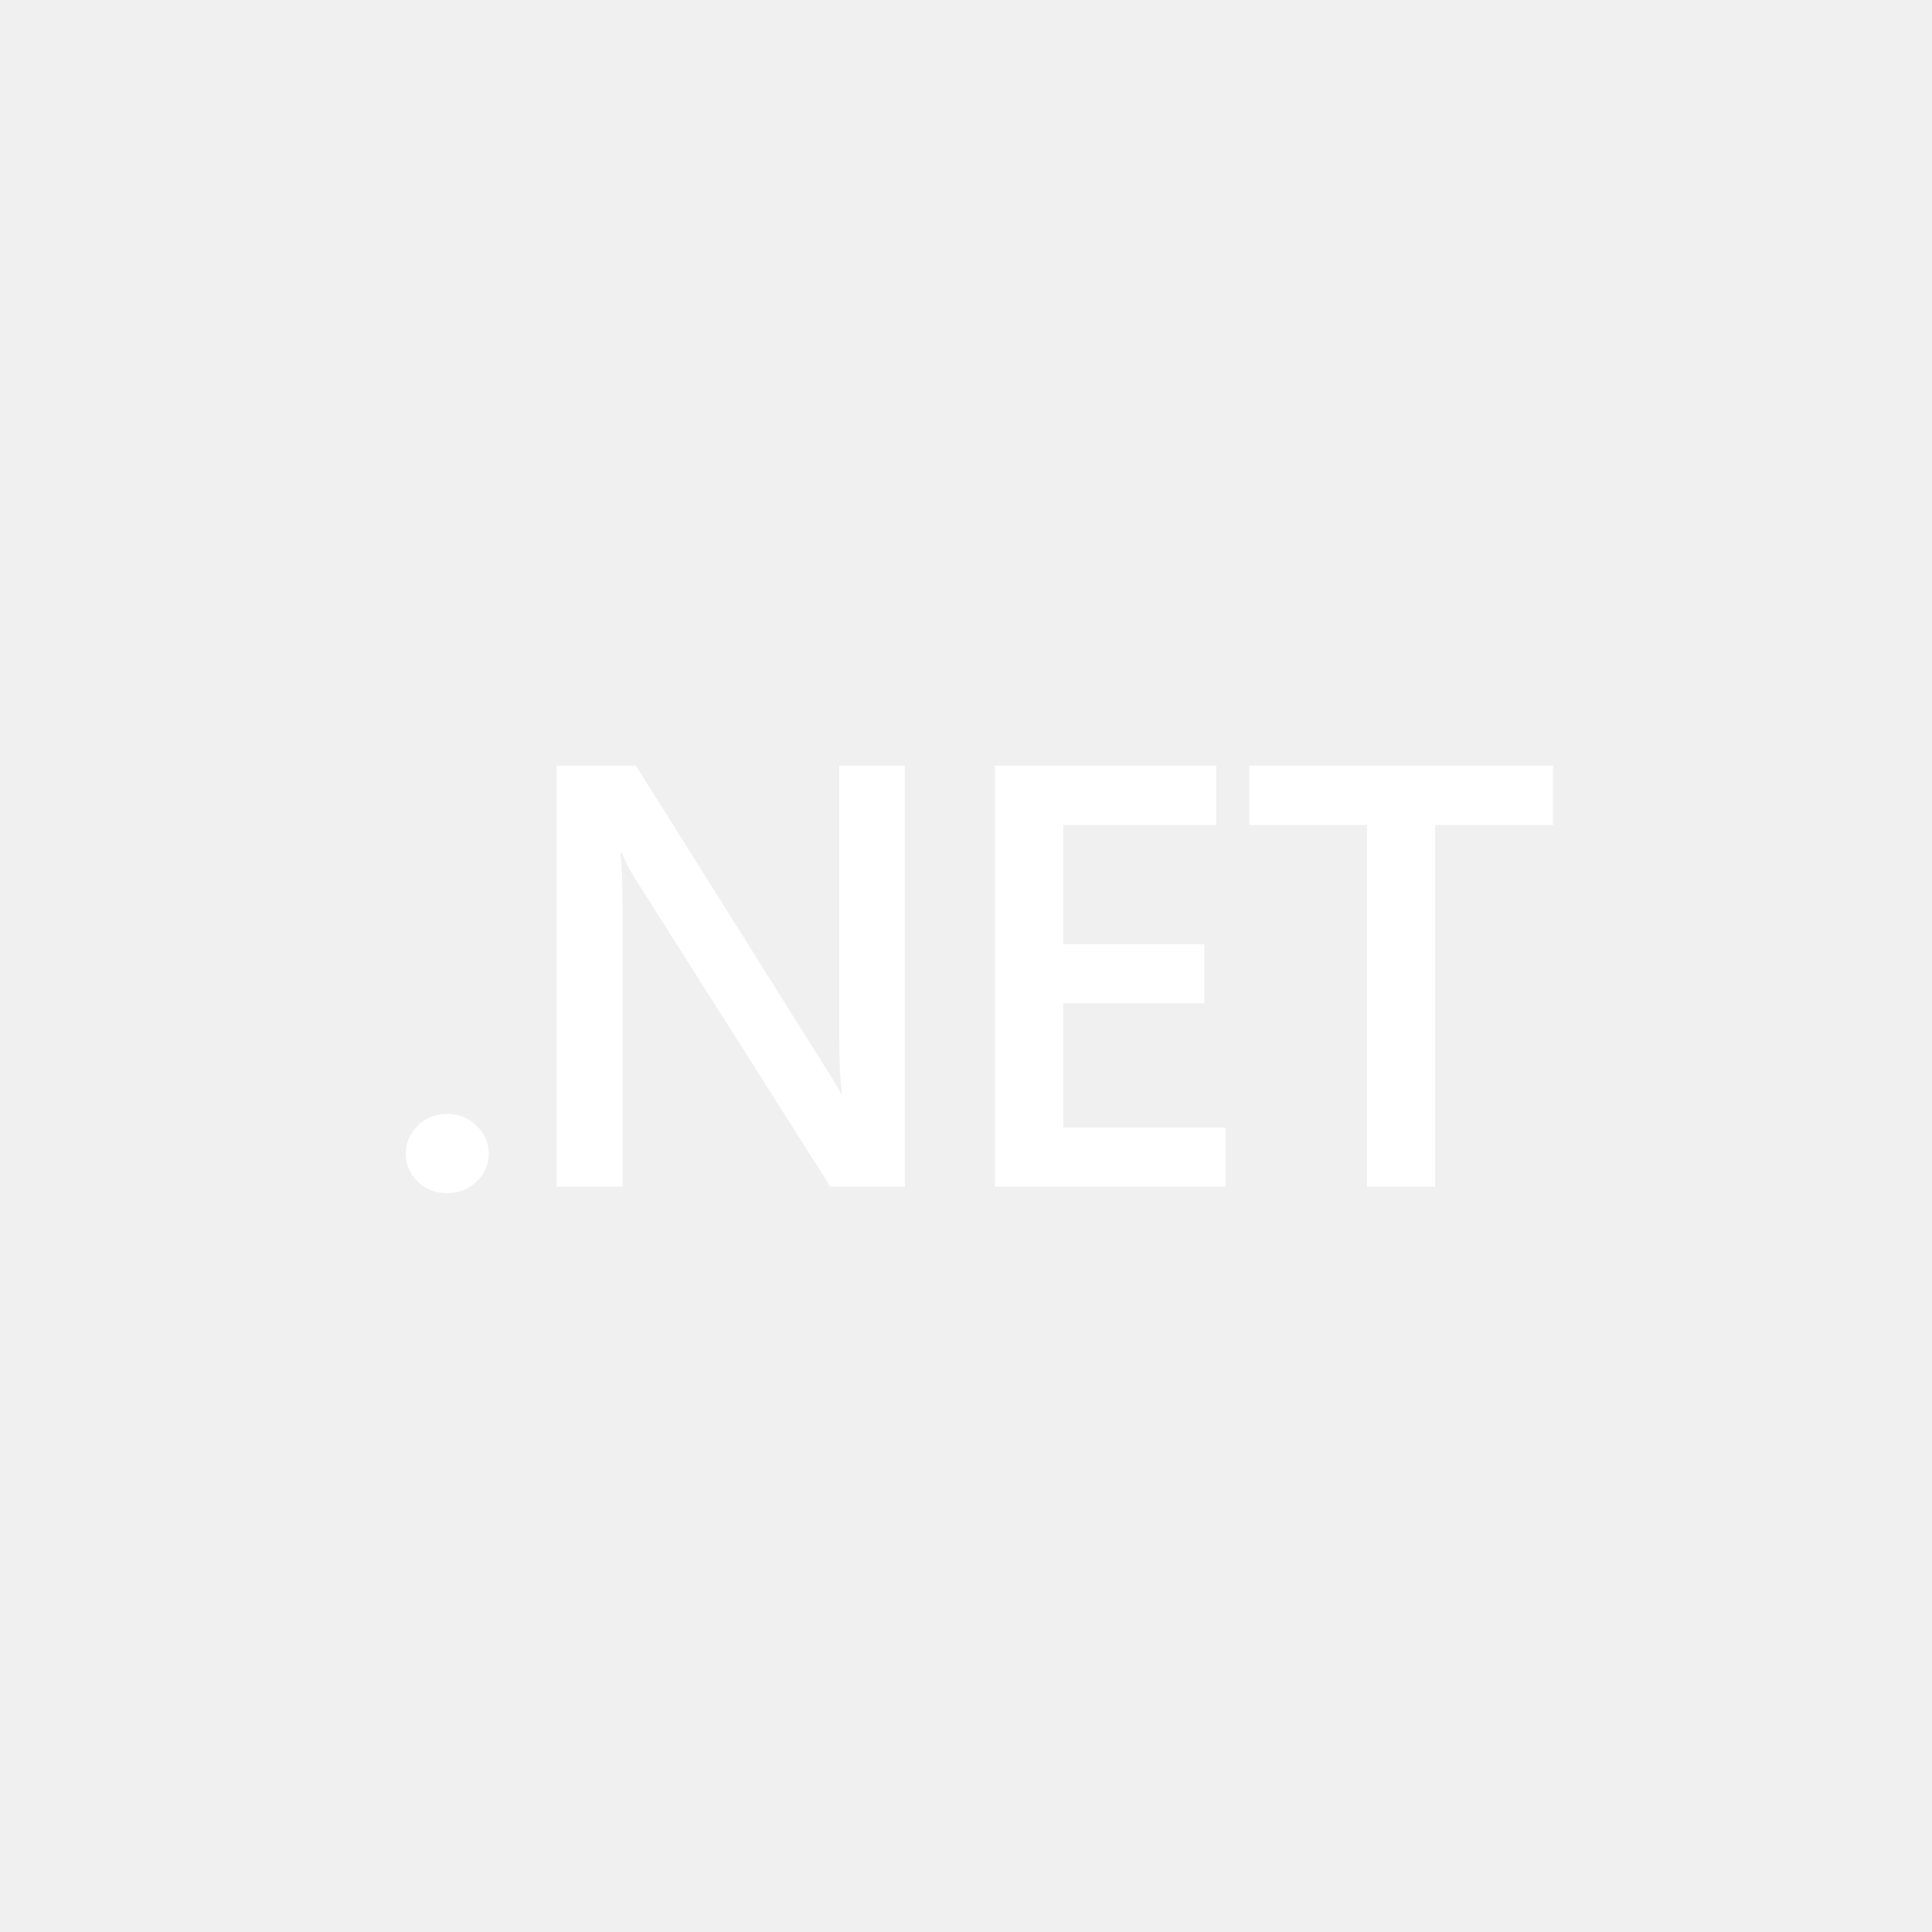
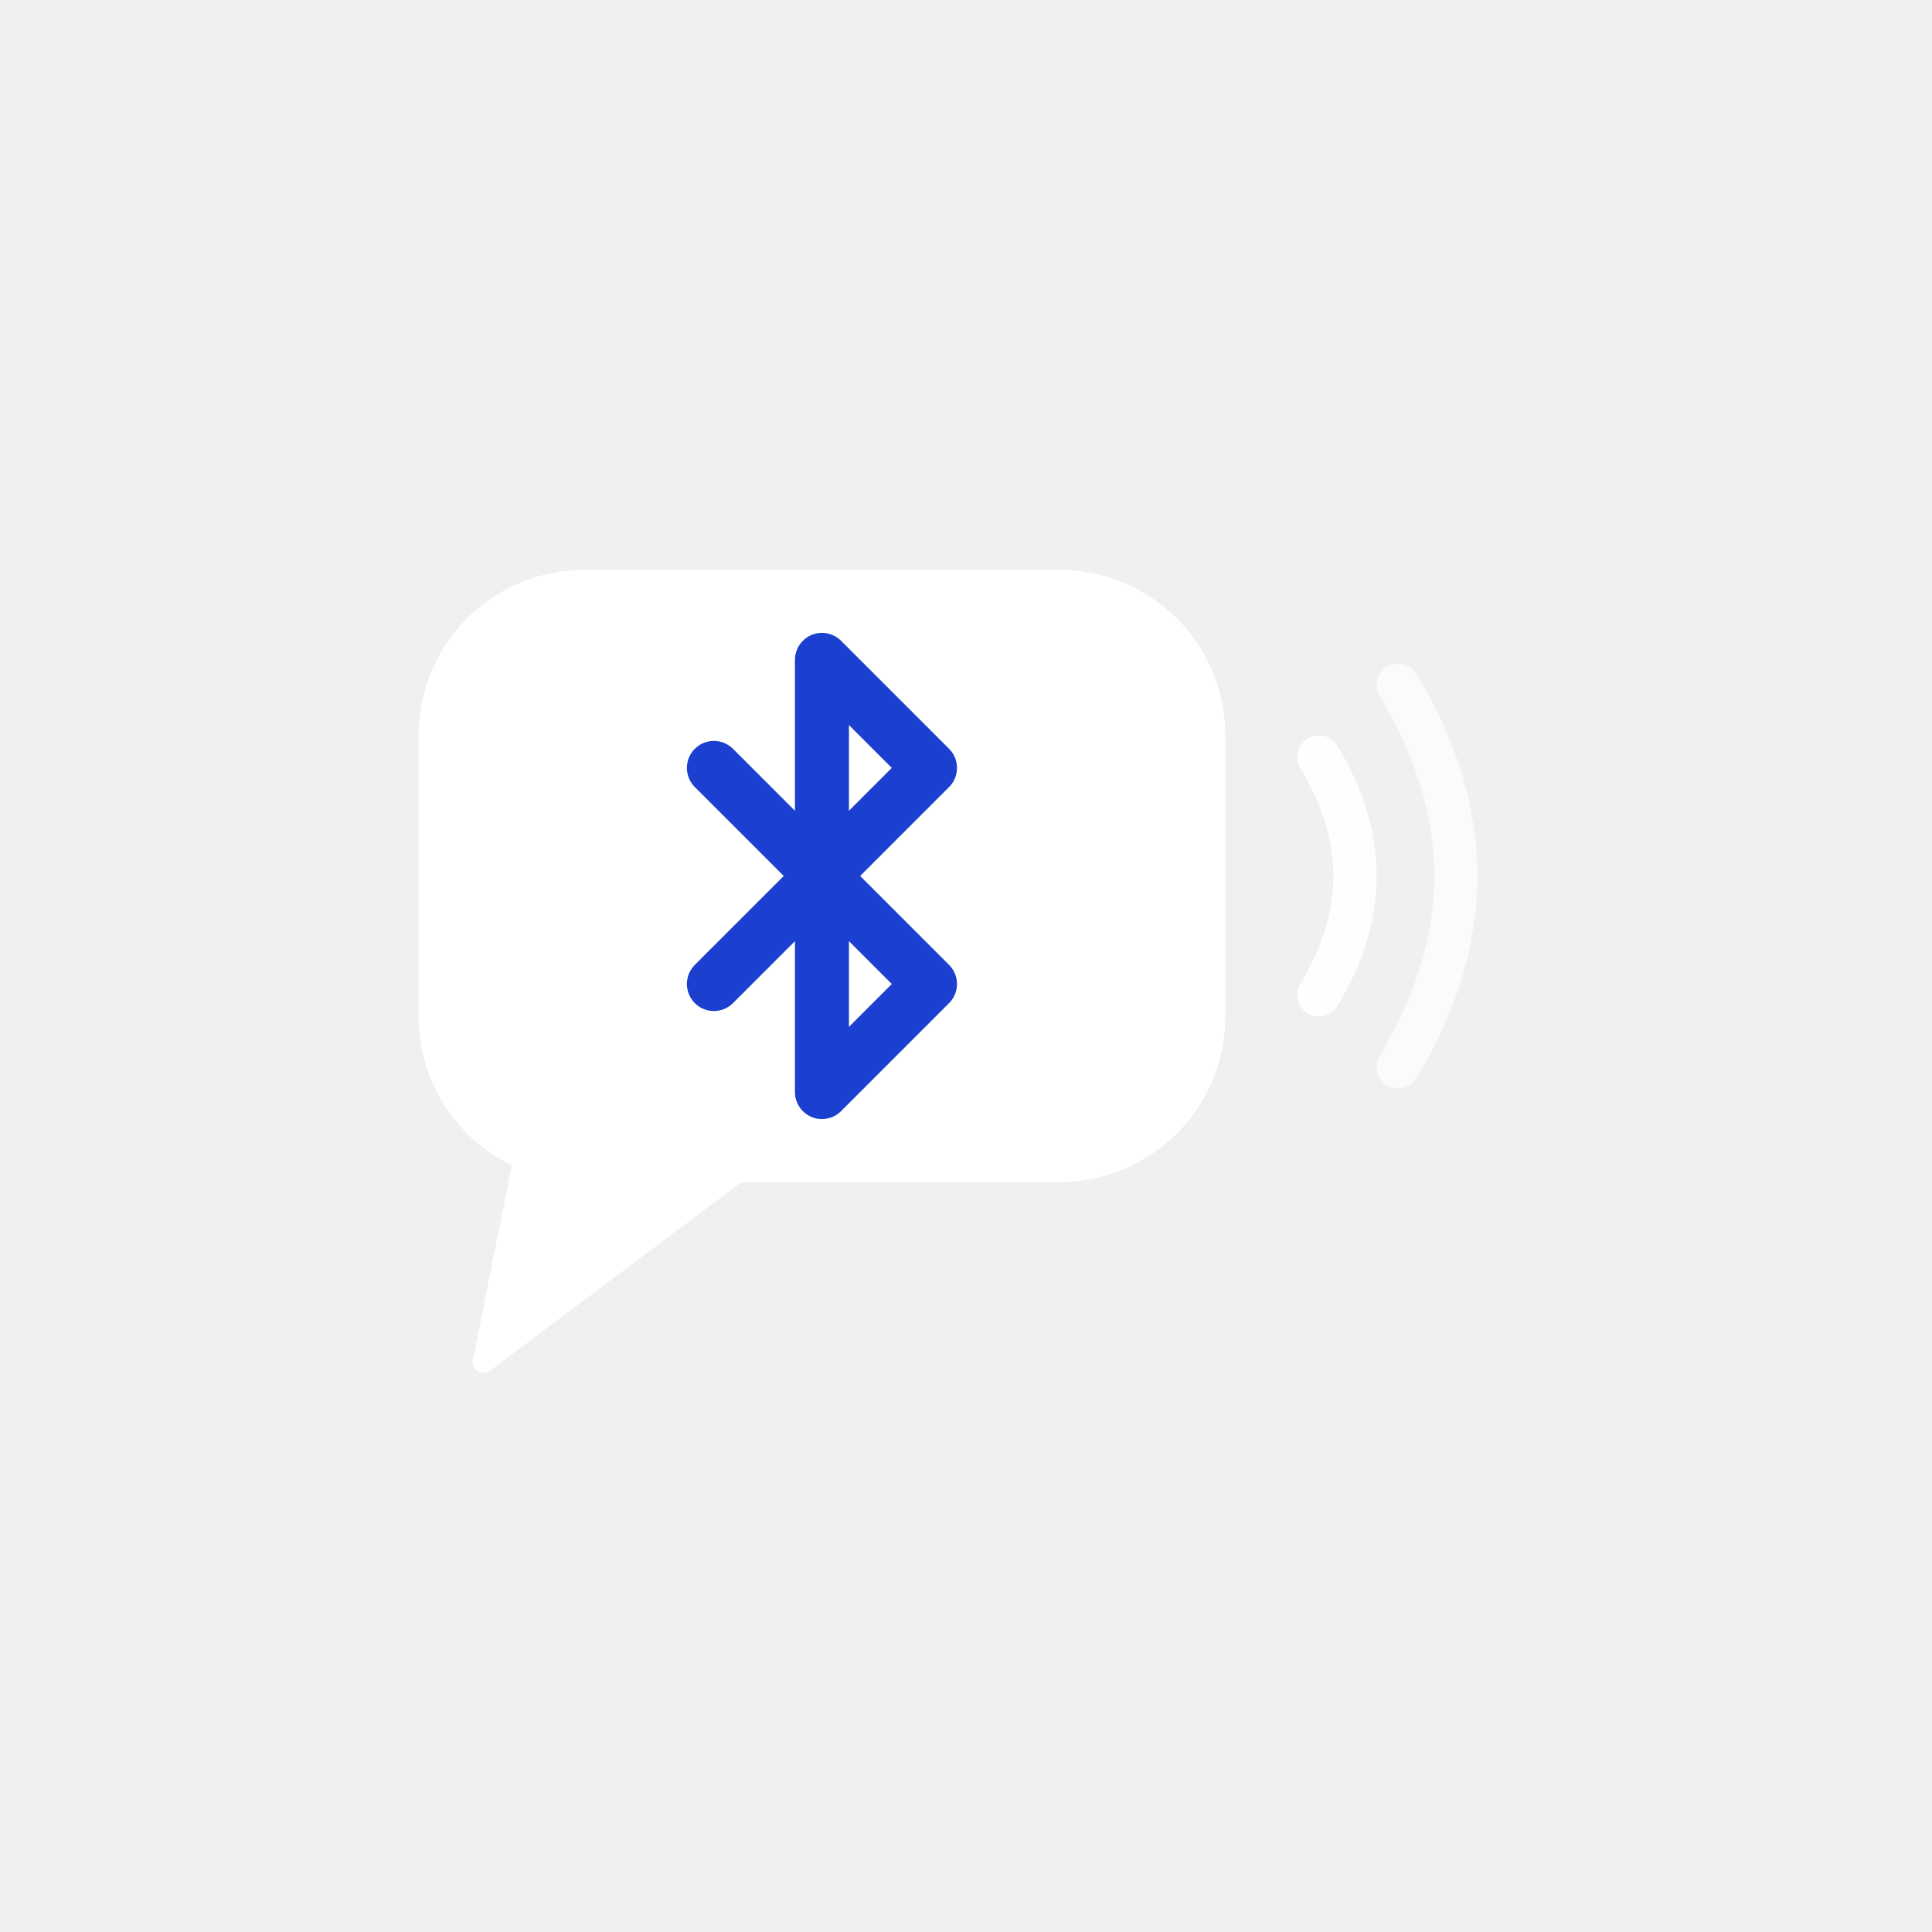
- <svg xmlns="http://www.w3.org/2000/svg" width="456" height="456" viewBox="0 0 456 456" version="1.1" xml:space="preserve" style="fill-rule:evenodd;clip-rule:evenodd;stroke-linejoin:round;stroke-miterlimit:2;">
-   <path d="m 105.5,281.609 c -2.703,0 -5.001,-0.9 -6.893,-2.702 -1.892,-1.848 -2.838,-4.042 -2.838,-6.582 0,-2.587 0.946,-4.804 2.838,-6.652 1.892,-1.848 4.19,-2.772 6.893,-2.772 2.748,0 5.068,0.924 6.96,2.772 1.937,1.848 2.906,4.064 2.906,6.652 0,2.54 -0.968,4.734 -2.906,6.582 -1.892,1.802 -4.212,2.702 -6.96,2.702 z" style="fill:#ffffff;fill-rule:nonzero;stroke-width:0.838" />
-   <path d="M 213.561,280.084 H 195.99 L 149.7,207.054 c -1.171,-1.848 -2.14,-3.765 -2.906,-5.751 h -0.406 c 0.361,2.125 0.541,6.675 0.541,13.65 v 65.132 h -15.543 v -99.36 h 18.719 l 44.737,71.298 c 1.892,2.957 3.109,4.989 3.649,6.098 h 0.27 c -0.45,-2.632 -0.676,-7.09 -0.676,-13.373 v -64.023 h 15.476 z" style="fill:#ffffff;fill-rule:nonzero;stroke-width:0.838" />
-   <path d="m 289.251,280.084 h -54.401 v -99.36 h 52.238 v 13.997 h -36.154 v 28.131 h 33.316 v 13.927 h -33.316 v 29.378 h 38.316 z" style="fill:#ffffff;fill-rule:nonzero;stroke-width:0.838" />
-   <path d="M 366.565,194.721 H 338.722 v 85.363 h -16.084 v -85.363 h -27.775 v -13.997 h 71.701 z" style="fill:#ffffff;fill-rule:nonzero;stroke-width:0.838" />
+ <svg xmlns="http://www.w3.org/2000/svg" width="456" height="456" viewBox="0 0 456 456" version="1.1">
+   <g transform="translate(228 228) scale(0.85) translate(-268 -226)">
+     <rect x="116" y="116" width="224" height="170" rx="46" ry="46" fill="#FFFFFF" />
+     <path d="M 146 276 L 134 336 L 206 282 Z" fill="#FFFFFF" stroke="#FFFFFF" stroke-width="6" stroke-linejoin="round" />
+     <path d="M 198 171 L 258 231 L 228 261 L 228 141 L 258 171 L 198 231" fill="none" stroke="#1B3FCF" stroke-width="15" stroke-linecap="round" stroke-linejoin="round" />
+     <path d="M 366 168 Q 386 201 366 234" fill="none" stroke="#FFFFFF" stroke-width="12" stroke-linecap="round" opacity="0.95" />
+     <path d="M 388 148 Q 420 201 388 254" fill="none" stroke="#FFFFFF" stroke-width="12" stroke-linecap="round" opacity="0.7" />
+   </g>
</svg>
